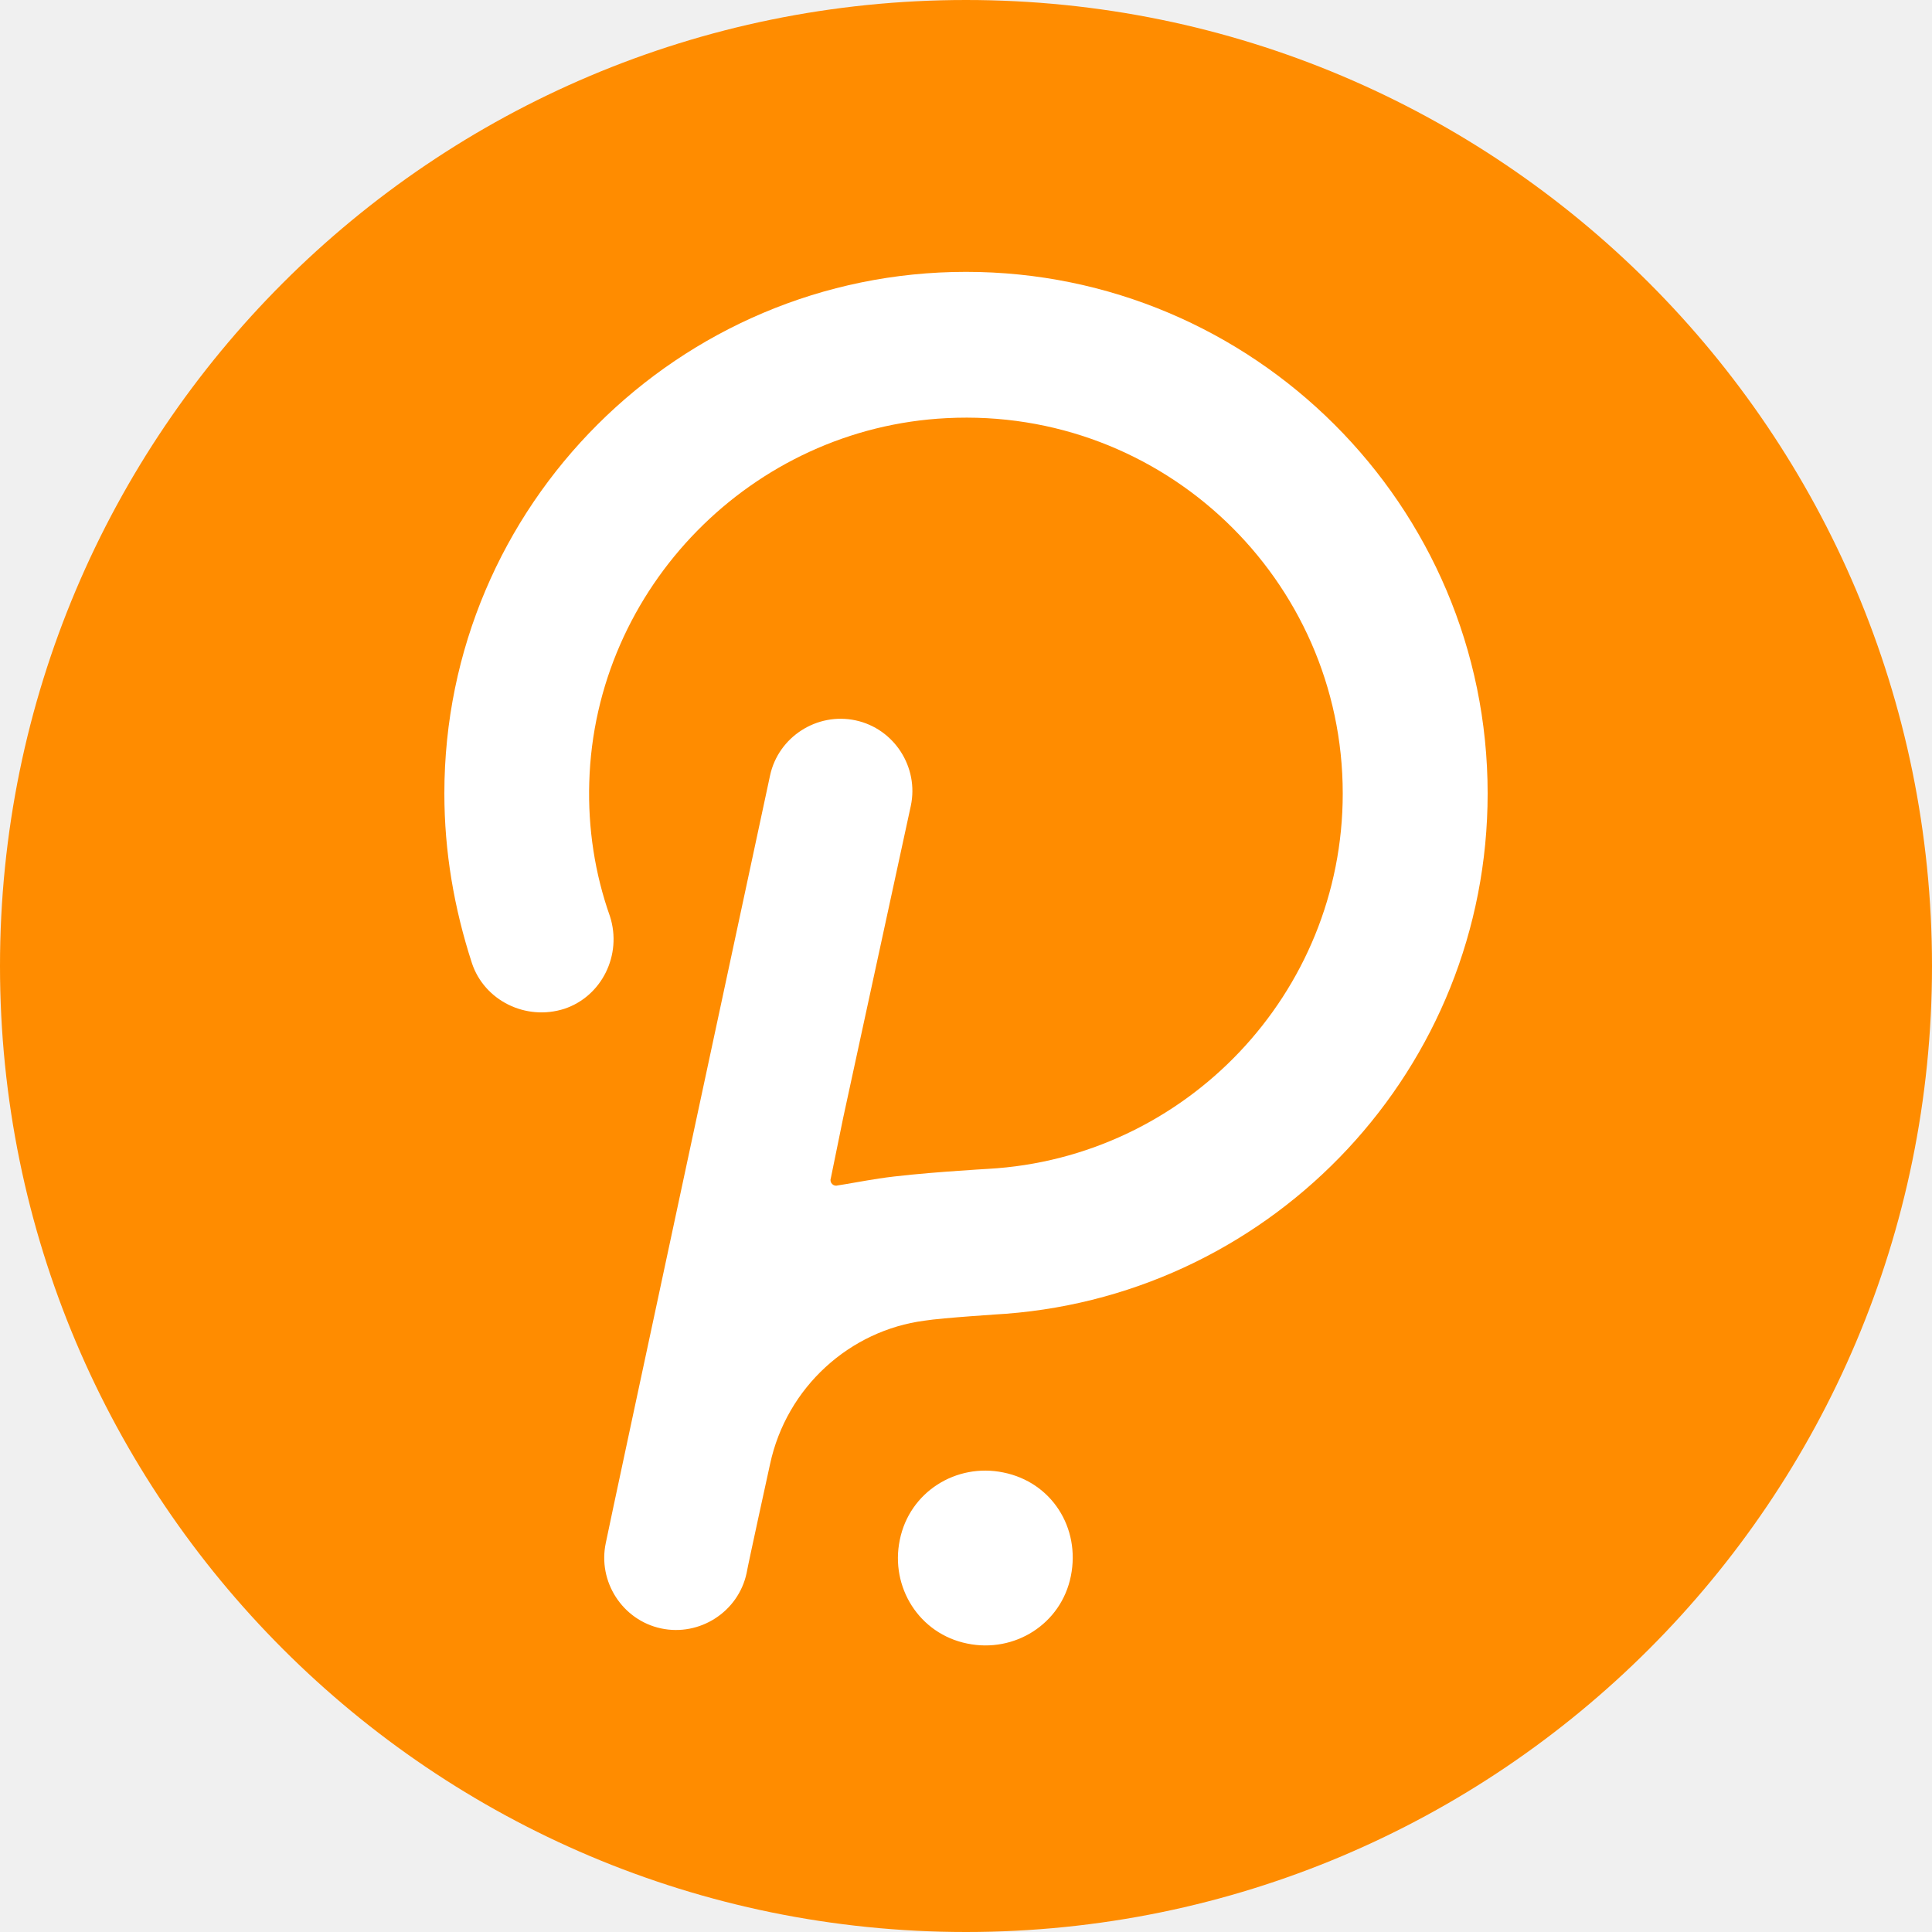
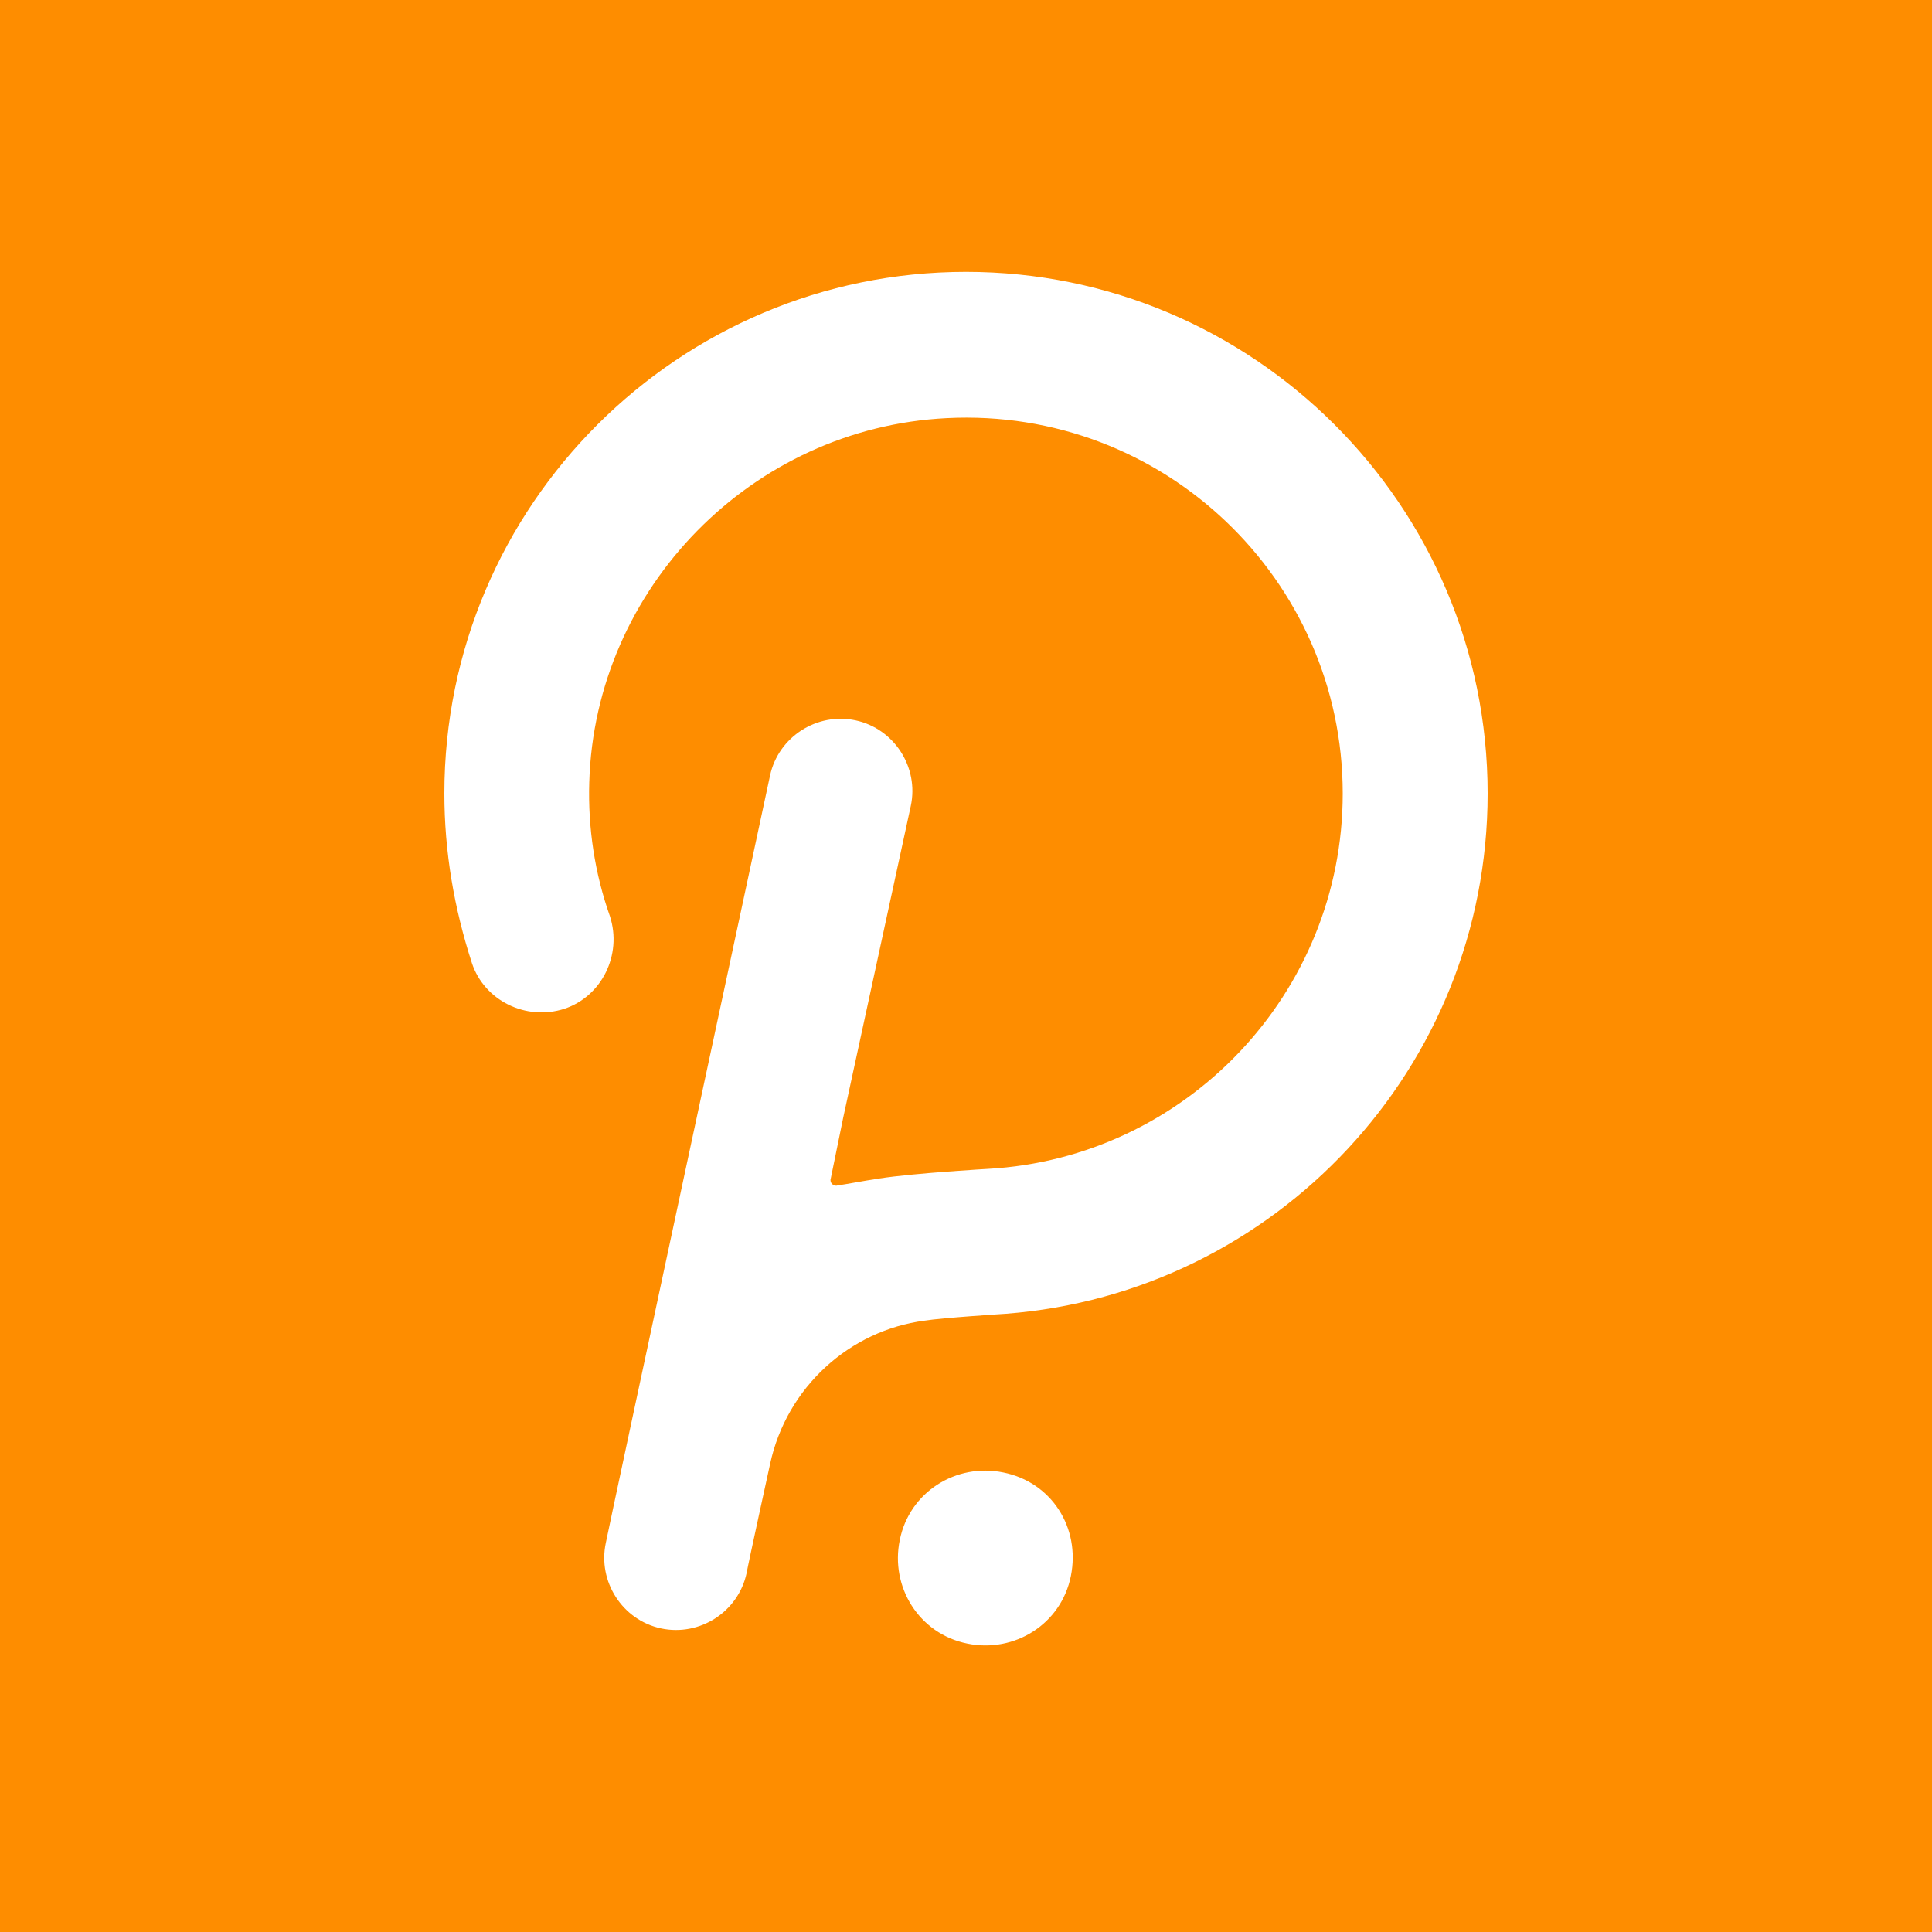
- <svg xmlns="http://www.w3.org/2000/svg" version="1.1" id="Layer_1" x="0px" y="0px" viewBox="15 15 140 140" style="enable-background:new 0 0 170 170;zoom: 1;" xml:space="preserve">
-   <style type="text/css">
-   .bg0{fill:#FF8C00}
-         .st0{fill:#FFFFFF;}
- </style>
-   <g>
-     <circle class="bg0" cx="85" cy="85" r="70" />
+ <svg xmlns="http://www.w3.org/2000/svg" style="isolation:isolate" viewBox="0 0 350 350" width="350pt" height="350pt">
+   <defs>
+     <clipPath id="_clipPath_GPMrFL4V4km8e3GoP9jK8lfvdGCfftjA">
+       <rect width="350" height="350" />
+     </clipPath>
+   </defs>
+   <g clip-path="url(#_clipPath_GPMrFL4V4km8e3GoP9jK8lfvdGCfftjA)">
+     <rect width="350" height="350" style="fill:rgb(254,141,0)" />
    <g>
-       <path class="st0" d="M85,34.7c-20.8,0-37.8,16.9-37.8,37.8c0,4.2,0.7,8.3,2,12.3c0.9,2.7,3.9,4.2,6.7,3.3c2.7-0.9,4.2-3.9,3.3-6.7 c-1.1-3.1-1.6-6.4-1.5-9.7C58.1,57.6,69.5,46,83.6,45.3c15.7-0.8,28.7,11.7,28.7,27.2c0,14.5-11.4,26.4-25.7,27.2 c0,0-5.3,0.3-7.9,0.7c-1.3,0.2-2.3,0.4-3,0.5c-0.3,0.1-0.6-0.2-0.5-0.5l0.9-4.4L81,73.4c0.6-2.8-1.2-5.6-4-6.2 c-2.8-0.6-5.6,1.2-6.2,4c0,0-11.8,55-11.9,55.6c-0.6,2.8,1.2,5.6,4,6.2c2.8,0.6,5.6-1.2,6.2-4c0.1-0.6,1.7-7.9,1.7-7.9 c1.2-5.6,5.8-9.7,11.2-10.4c1.2-0.2,5.9-0.5,5.9-0.5c19.5-1.5,34.9-17.8,34.9-37.7C122.8,51.6,105.8,34.7,85,34.7z M87.7,121.7 c-3.4-0.7-6.8,1.4-7.5,4.9c-0.7,3.4,1.4,6.8,4.9,7.5c3.4,0.7,6.8-1.4,7.5-4.9C93.3,125.7,91.2,122.4,87.7,121.7z" />
+       <g>
+         <path d=" M 175 49.25 C 123 49.25 80.5 91.5 80.5 143.75 C 80.5 154.25 82.25 164.5 85.5 174.5 C 87.75 181.25 95.25 185 102.25 182.75 C 109 180.5 112.75 173 110.5 166 C 107.75 158.25 106.5 150 106.75 141.75 C 107.75 106.5 136.25 77.5 171.5 75.75 C 210.75 73.75 243.25 105 243.25 143.75 C 243.25 180 214.75 209.75 179 211.75 C 179 211.75 165.75 212.5 159.25 213.5 C 156 214 153.5 214.5 151.75 214.75 C 151 215 150.25 214.25 150.5 213.5 L 152.75 202.5 L 165 146 C 166.5 139 162 132 155 130.5 C 148 129 141 133.5 139.5 140.5 C 139.5 140.5 110 278 109.75 279.5 C 108.25 286.5 112.75 293.5 119.75 295 C 126.75 296.5 133.75 292 135.25 285 C 135.5 283.5 139.5 265.25 139.5 265.25 C 142.5 251.25 154 241 167.5 239.25 C 170.5 238.75 182.25 238 182.25 238 C 231 234.25 269.5 193.5 269.5 143.75 C 269.5 91.5 227 49.25 175 49.25 Z  M 181.75 266.75 C 173.25 265 164.75 270.25 163 279 C 161.25 287.5 166.5 296 175.25 297.75 C 183.75 299.5 192.25 294.25 194 285.5 C 195.75 276.75 190.5 268.5 181.75 266.75 Z " fill="rgb(255,255,255)" />
+       </g>
    </g>
  </g>
</svg>
